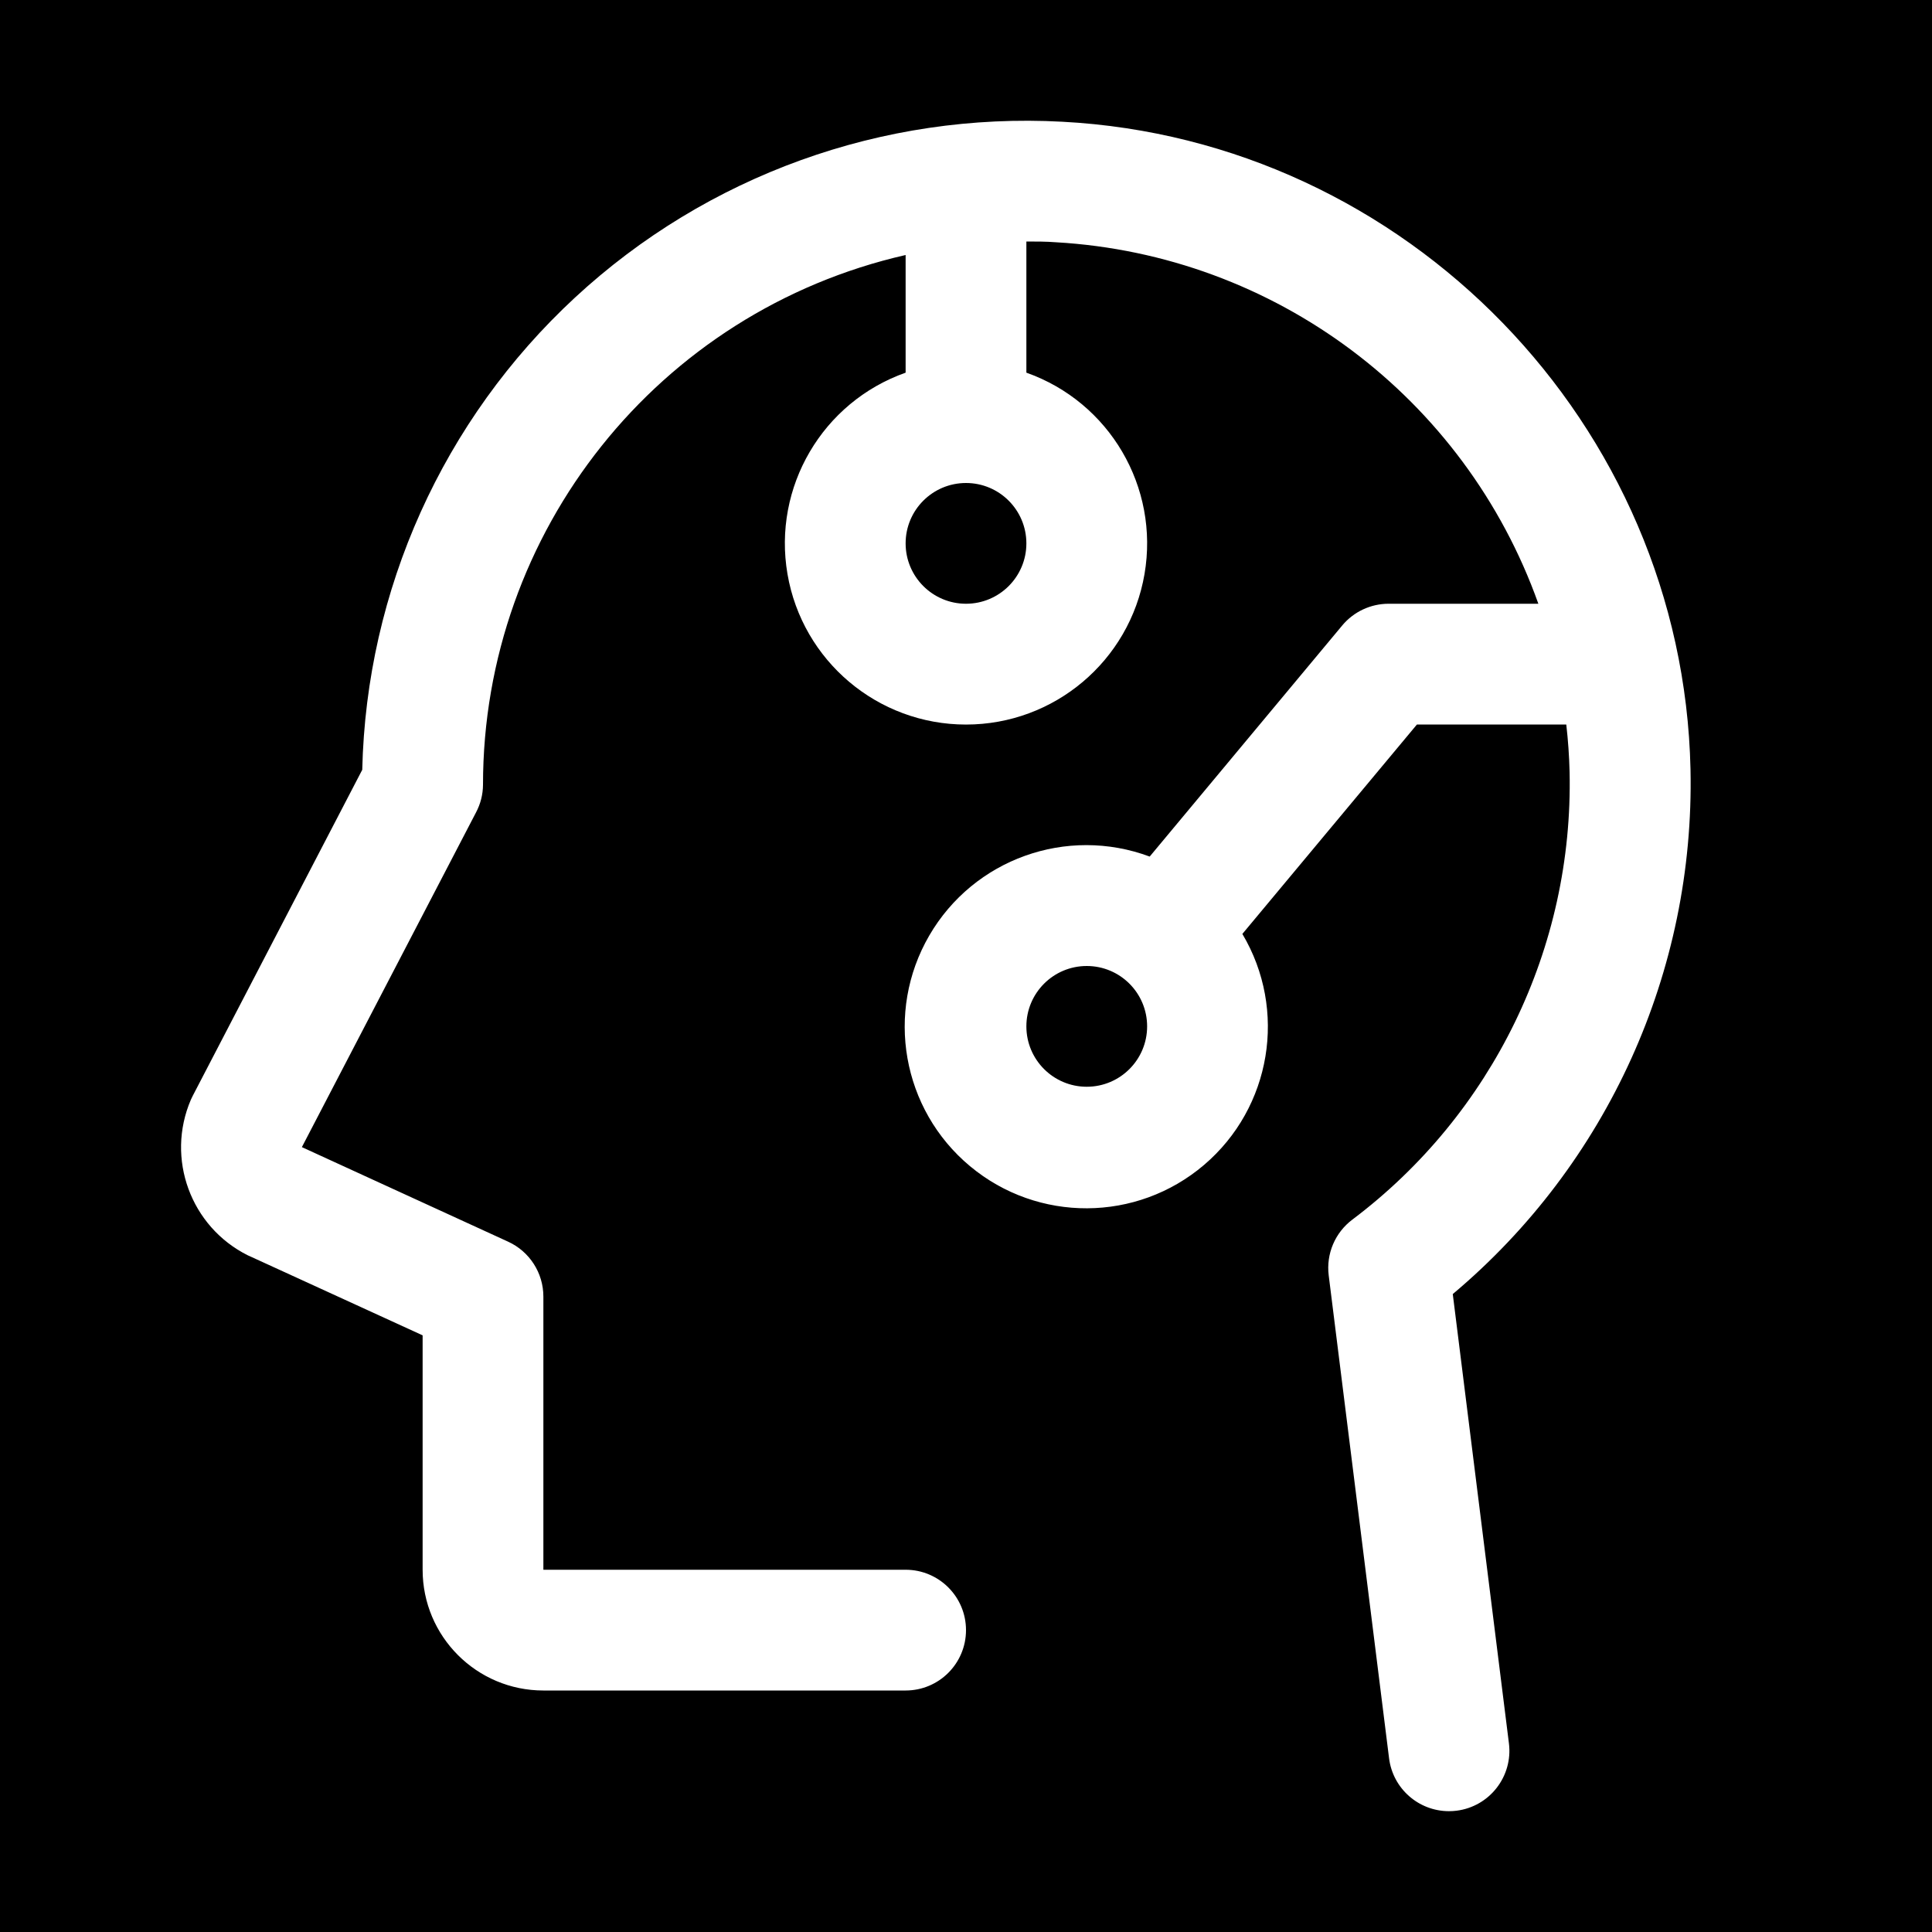
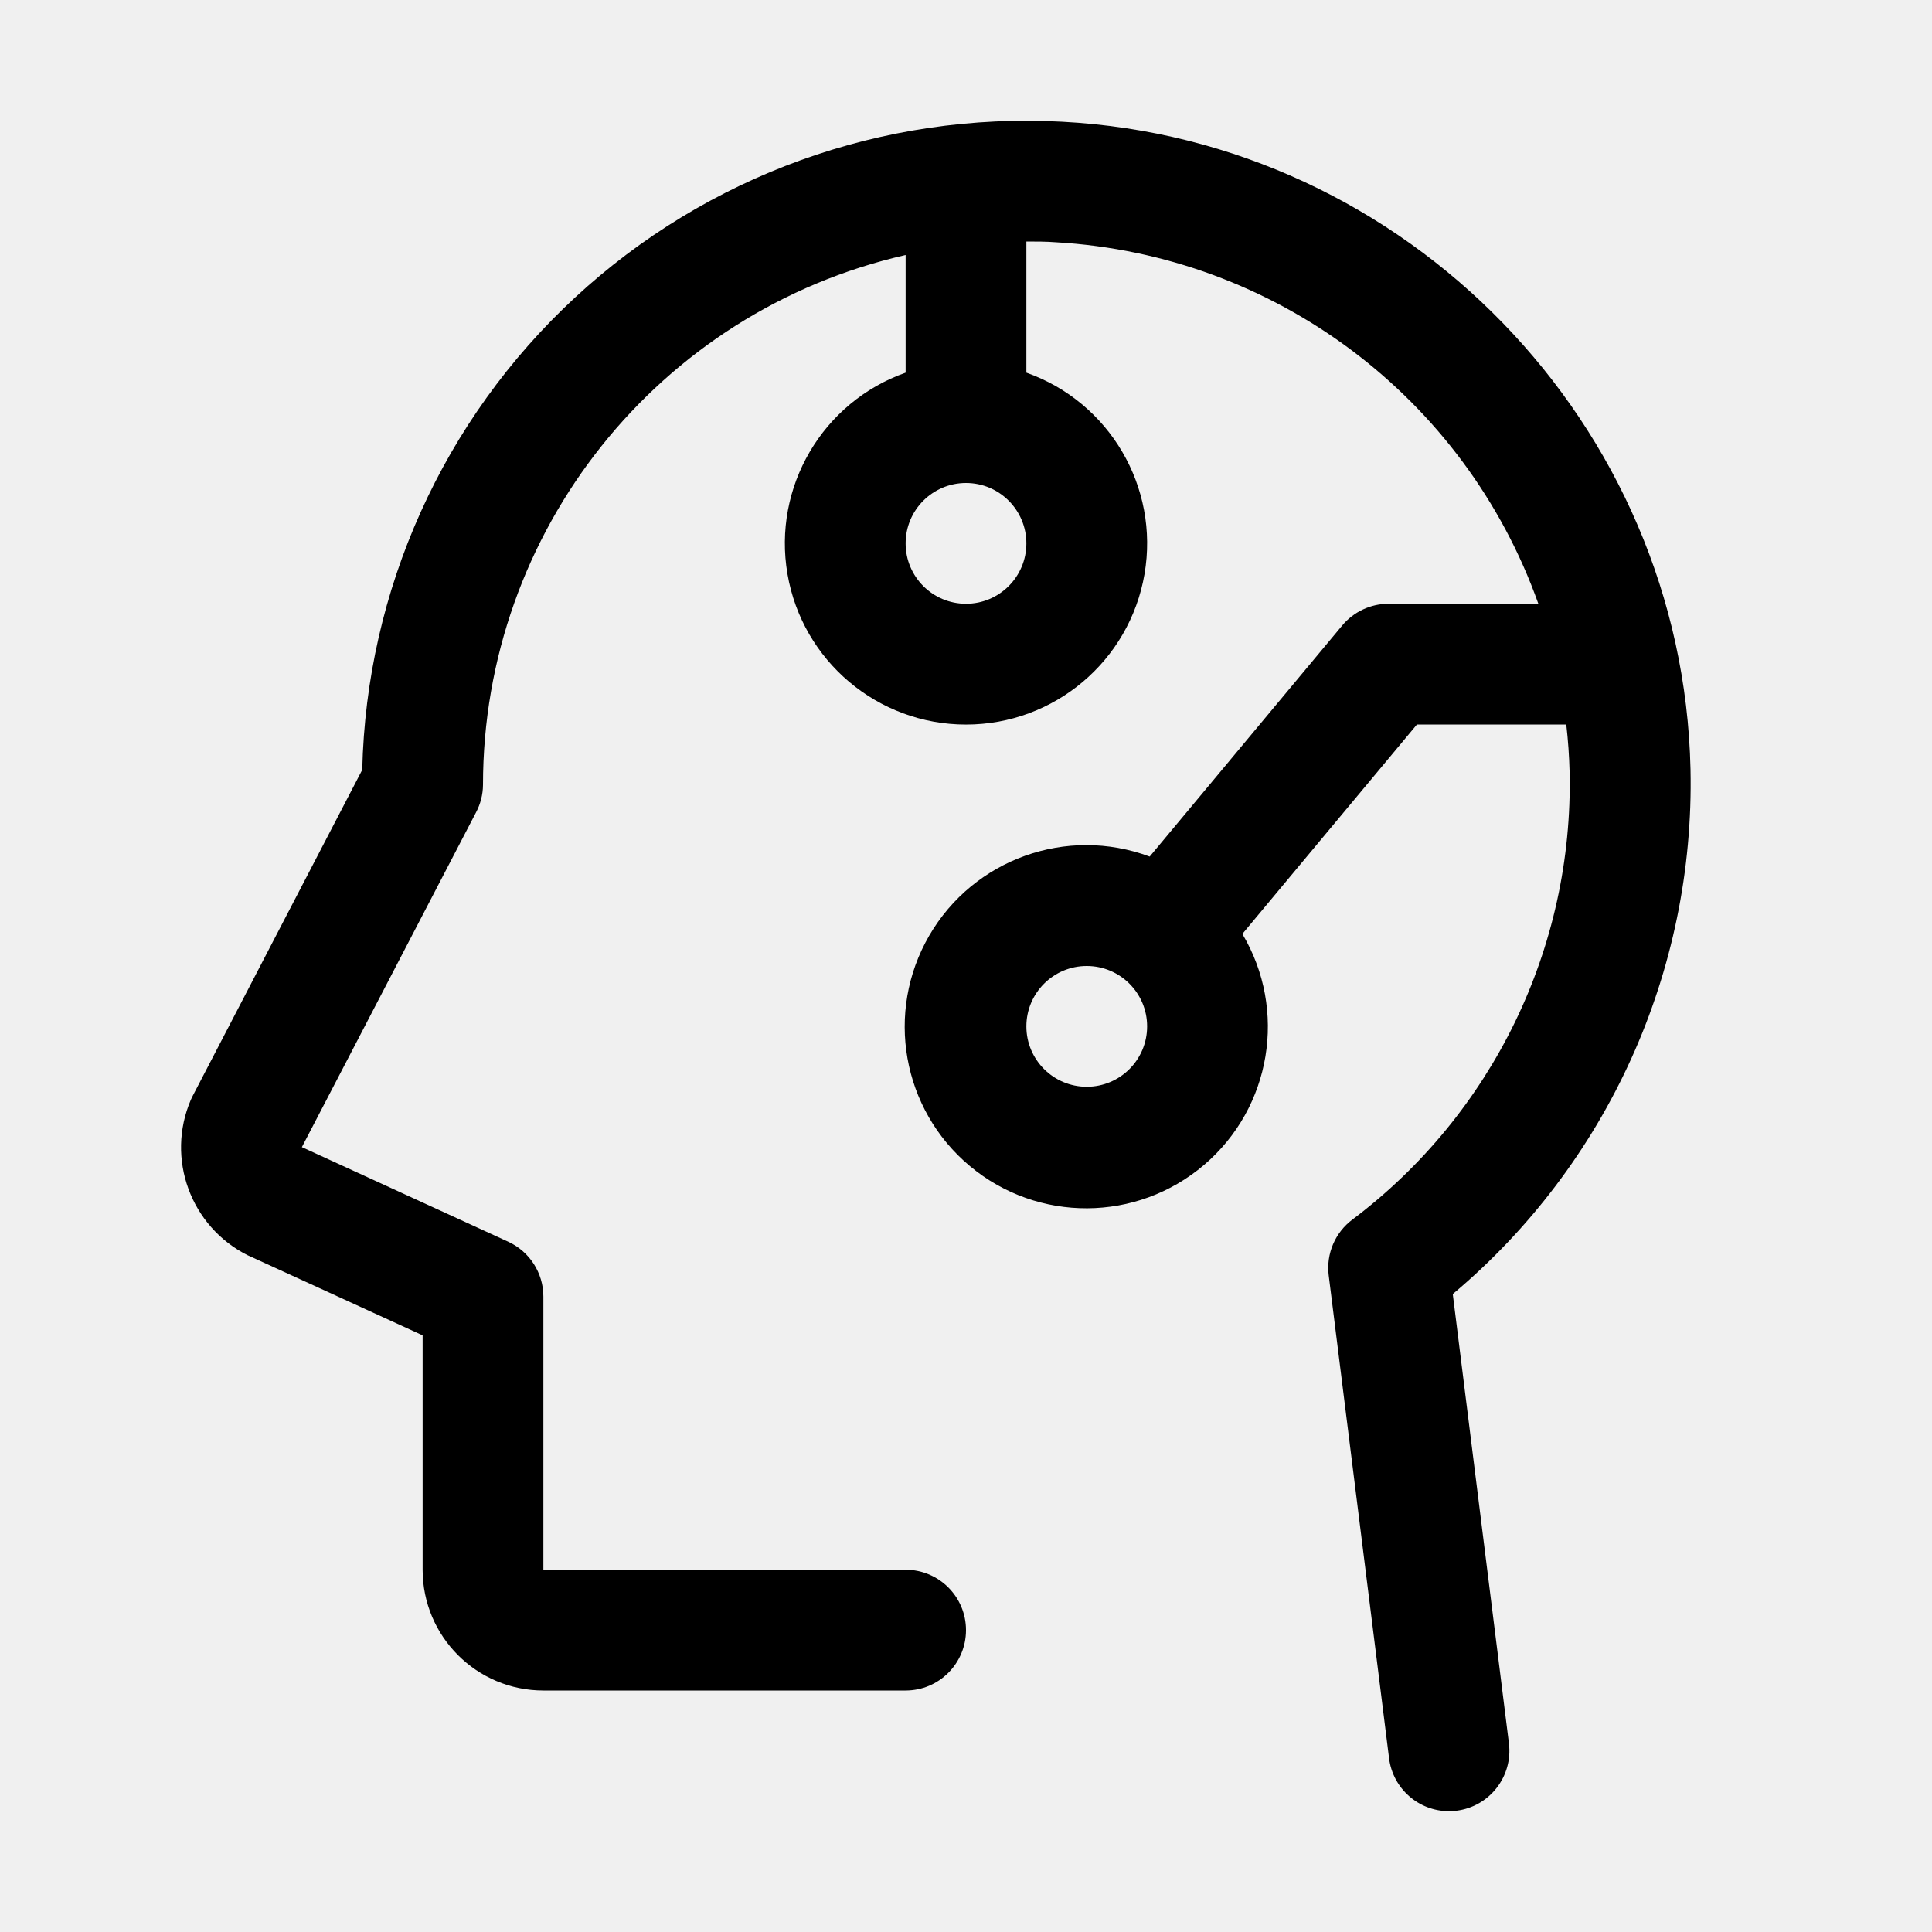
- <svg xmlns="http://www.w3.org/2000/svg" stroke="currentColor" fill="white" stroke-width="0" viewBox="0 0 256 256">
-   <rect width="256" height="256" fill="black" />
+ <svg xmlns="http://www.w3.org/2000/svg" stroke="currentColor" fill="black" stroke-width="0" viewBox="0 0 256 256">
  <path d="M192.5,171.47A88.34,88.34,0,0,0,224,101.93c-1-45.71-37.61-83.4-83.24-85.8A88,88,0,0,0,48,102L25.55,145.18c-.09.18-.18.36-.26.54a16,16,0,0,0,7.55,20.62l.25.11L56,176.94V208a16,16,0,0,0,16,16h48a8,8,0,0,0,0-16H72V171.81a8,8,0,0,0-4.67-7.28L40,152l23.07-44.34A7.9,7.9,0,0,0,64,104a72,72,0,0,1,56-70.21V49.38a24,24,0,1,0,16,0V32c1.3,0,2.6,0,3.9.1A72.26,72.26,0,0,1,203.84,80H184a8,8,0,0,0-6.15,2.88L152.34,113.5a24.06,24.06,0,1,0,12.28,10.25L187.75,96h19.79q.36,3.12.44,6.3a72.26,72.26,0,0,1-28.78,59.3,8,8,0,0,0-3.14,7.39l8,64a8,8,0,0,0,7.93,7,8.39,8.39,0,0,0,1-.06,8,8,0,0,0,6.95-8.93ZM128,80a8,8,0,1,1,8-8A8,8,0,0,1,128,80Zm16,64a8,8,0,1,1,8-8A8,8,0,0,1,144,144Z" />
+   <style>
+     path { fill: #000; }
+     @media (prefers-color-scheme: dark) {
+     path { fill: #FFF; }
+     }
+   </style>
</svg>
